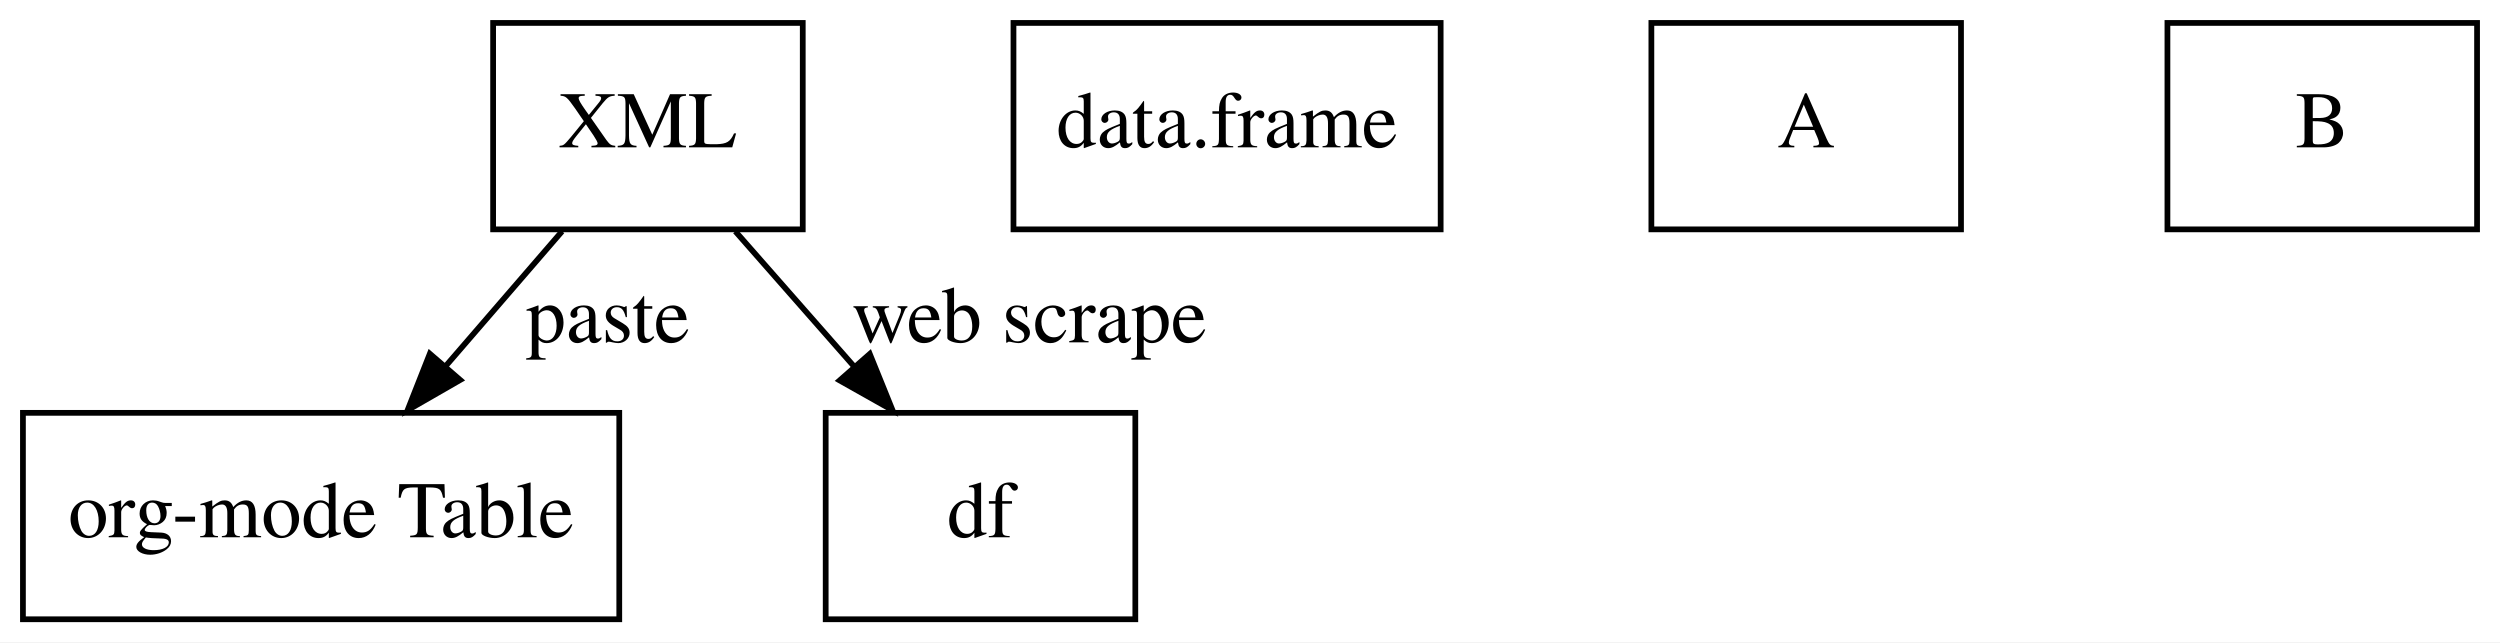
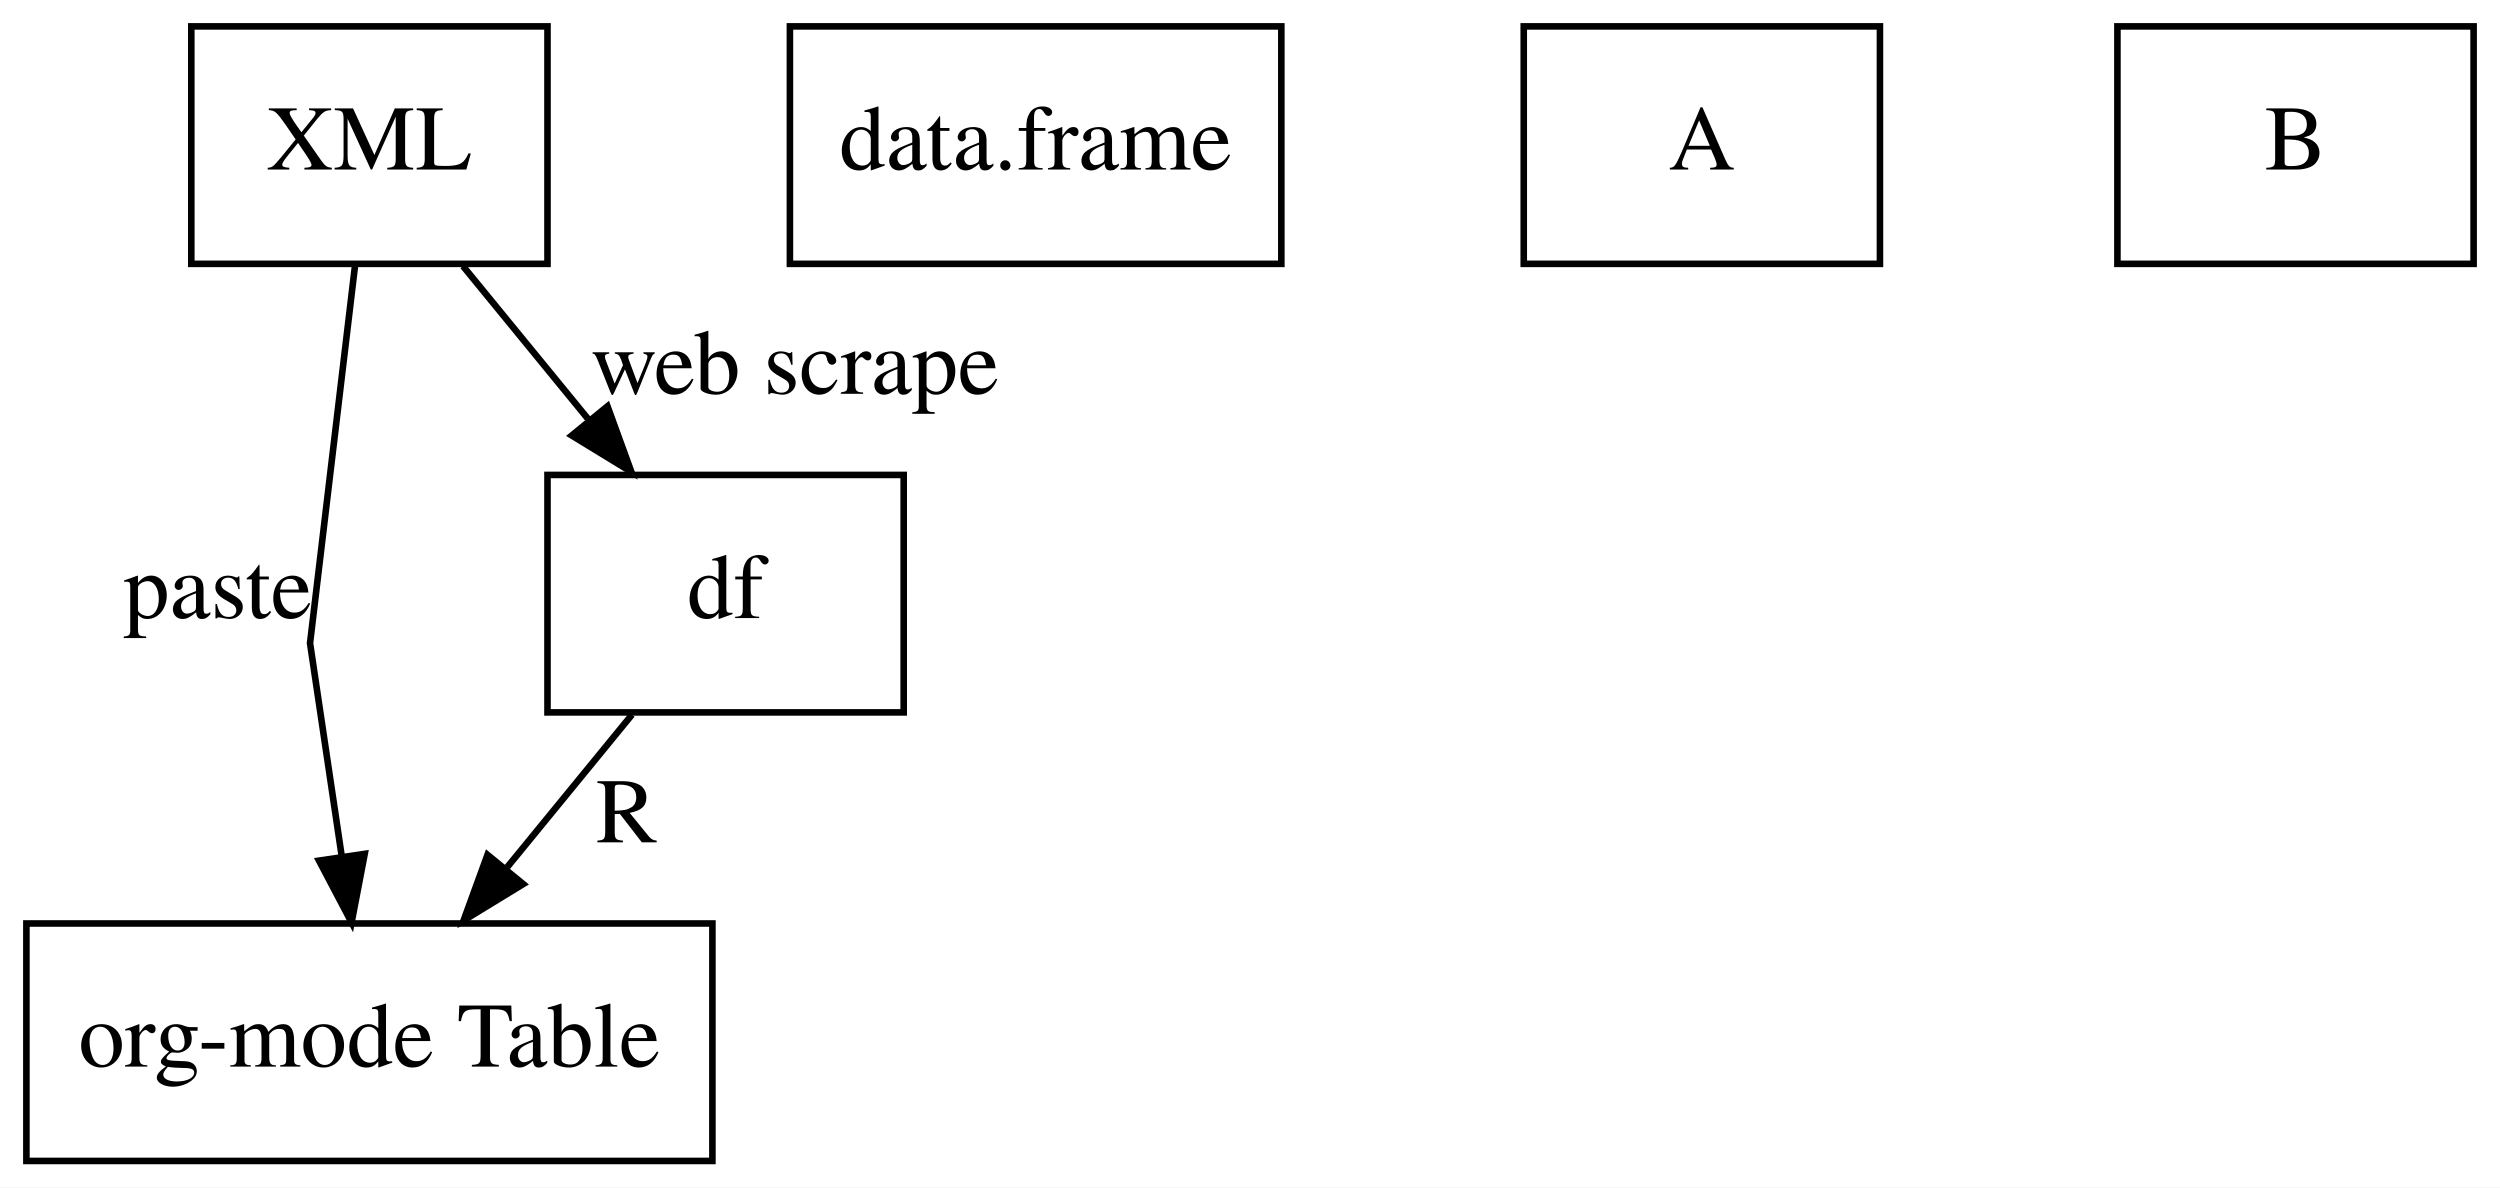
- <svg xmlns="http://www.w3.org/2000/svg" width="436pt" height="112pt" viewBox="0.00 0.00 436.00 112.00">
-   <g id="graph0" class="graph" transform="scale(1 1) rotate(0) translate(4 108)">
-     <polygon fill="white" stroke="none" points="-4,4 -4,-108 432,-108 432,4 -4,4" />
+ <svg xmlns="http://www.w3.org/2000/svg" width="379pt" height="180pt" viewBox="0.00 0.00 379.00 180.00">
+   <g id="graph0" class="graph" transform="scale(1 1) rotate(0) translate(4 176)">
+     <polygon fill="white" stroke="none" points="-4,4 -4,-176 375,-176 375,4 -4,4" />
    <g id="node1" class="node">
-       <polygon fill="none" stroke="black" points="136,-104 82,-104 82,-68 136,-68 136,-104" />
-       <text text-anchor="middle" x="109" y="-82.3" font-family="Times,serif" font-size="14.00">XML</text>
+       <polygon fill="none" stroke="black" points="79,-172 25,-172 25,-136 79,-136 79,-172" />
+       <text text-anchor="middle" x="52" y="-150.3" font-family="Times,serif" font-size="14.00">XML</text>
    </g>
    <g id="node3" class="node">
      <polygon fill="none" stroke="black" points="104,-36 0,-36 0,-0 104,-0 104,-36" />
      <text text-anchor="middle" x="52" y="-14.3" font-family="Times,serif" font-size="14.00">org-mode Table</text>
    </g>
    <g id="edge2" class="edge">
-       <path fill="none" stroke="black" d="M94.024,-67.659C87.79,-60.441 80.432,-51.921 73.629,-44.044" />
-       <polygon fill="black" stroke="black" points="76.259,-41.735 67.074,-36.454 70.961,-46.31 76.259,-41.735" />
-       <text text-anchor="middle" x="102" y="-48.3" font-family="Times,serif" font-size="14.00">paste</text>
+       <path fill="none" stroke="black" d="M49.821,-135.724C47.158,-113.379 43,-78.5 43,-78.5 43,-78.5 45.455,-61.995 47.801,-46.227" />
+       <polygon fill="black" stroke="black" points="51.29,-46.558 49.3,-36.152 44.366,-45.528 51.29,-46.558" />
+       <text text-anchor="middle" x="29" y="-82.3" font-family="Times,serif" font-size="14.00">paste</text>
    </g>
    <g id="node4" class="node">
-       <polygon fill="none" stroke="black" points="194,-36 140,-36 140,-0 194,-0 194,-36" />
-       <text text-anchor="middle" x="167" y="-14.3" font-family="Times,serif" font-size="14.00">df</text>
+       <polygon fill="none" stroke="black" points="133,-104 79,-104 79,-68 133,-68 133,-104" />
+       <text text-anchor="middle" x="106" y="-82.3" font-family="Times,serif" font-size="14.00">df</text>
    </g>
    <g id="edge1" class="edge">
-       <path fill="none" stroke="black" d="M124.239,-67.659C130.582,-60.441 138.069,-51.921 144.991,-44.044" />
-       <polygon fill="black" stroke="black" points="147.689,-46.276 151.662,-36.454 142.431,-41.655 147.689,-46.276" />
-       <text text-anchor="middle" x="175.5" y="-48.3" font-family="Times,serif" font-size="14.00">web scrape</text>
+       <path fill="none" stroke="black" d="M66.188,-135.659C71.971,-128.591 78.775,-120.276 85.106,-112.538" />
+       <polygon fill="black" stroke="black" points="88.096,-114.41 91.719,-104.454 82.678,-109.977 88.096,-114.41" />
+       <text text-anchor="middle" x="116.5" y="-116.3" font-family="Times,serif" font-size="14.00">web scrape</text>
    </g>
    <g id="node2" class="node">
-       <polygon fill="none" stroke="black" points="247.25,-104 172.75,-104 172.75,-68 247.25,-68 247.25,-104" />
-       <text text-anchor="middle" x="210" y="-82.3" font-family="Times,serif" font-size="14.00">data.frame</text>
+       <polygon fill="none" stroke="black" points="190.25,-172 115.75,-172 115.75,-136 190.25,-136 190.25,-172" />
+       <text text-anchor="middle" x="153" y="-150.3" font-family="Times,serif" font-size="14.00">data.frame</text>
+     </g>
+     <g id="edge3" class="edge">
+       <path fill="none" stroke="black" d="M91.812,-67.659C86.029,-60.591 79.225,-52.276 72.894,-44.538" />
+       <polygon fill="black" stroke="black" points="75.322,-41.977 66.281,-36.454 69.904,-46.41 75.322,-41.977" />
+       <text text-anchor="middle" x="91" y="-48.3" font-family="Times,serif" font-size="14.00">R</text>
    </g>
    <g id="node5" class="node">
-       <polygon fill="none" stroke="black" points="338,-104 284,-104 284,-68 338,-68 338,-104" />
-       <text text-anchor="middle" x="311" y="-82.3" font-family="Times,serif" font-size="14.00">A</text>
+       <polygon fill="none" stroke="black" points="281,-172 227,-172 227,-136 281,-136 281,-172" />
+       <text text-anchor="middle" x="254" y="-150.3" font-family="Times,serif" font-size="14.00">A</text>
    </g>
    <g id="node6" class="node">
-       <polygon fill="none" stroke="black" points="428,-104 374,-104 374,-68 428,-68 428,-104" />
-       <text text-anchor="middle" x="401" y="-82.3" font-family="Times,serif" font-size="14.00">B</text>
+       <polygon fill="none" stroke="black" points="371,-172 317,-172 317,-136 371,-136 371,-172" />
+       <text text-anchor="middle" x="344" y="-150.3" font-family="Times,serif" font-size="14.00">B</text>
    </g>
  </g>
</svg>
